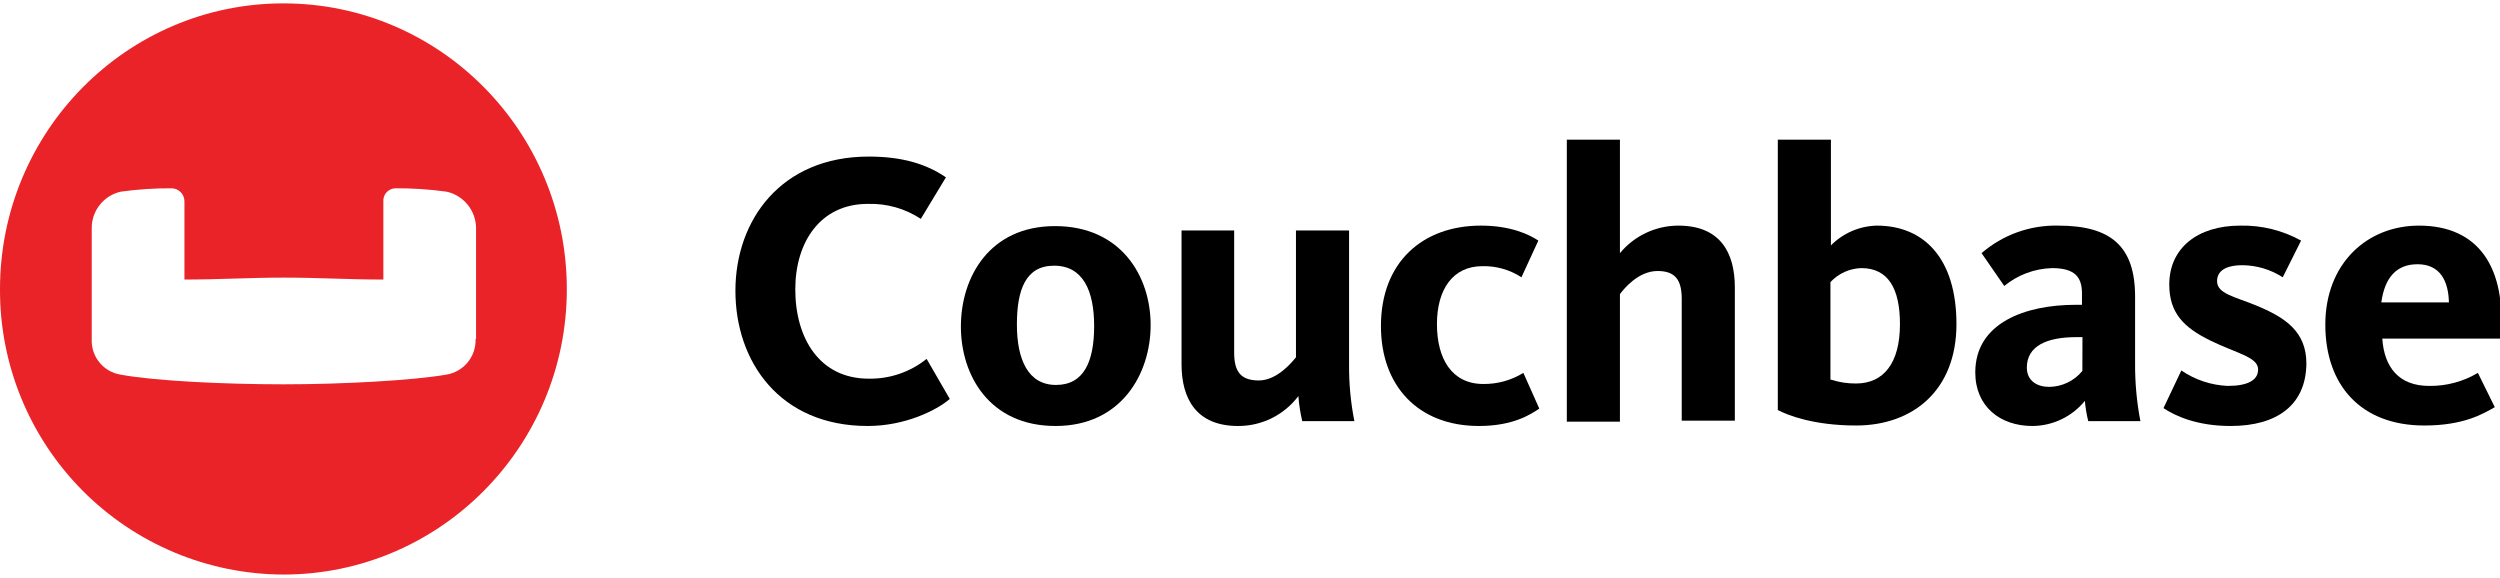
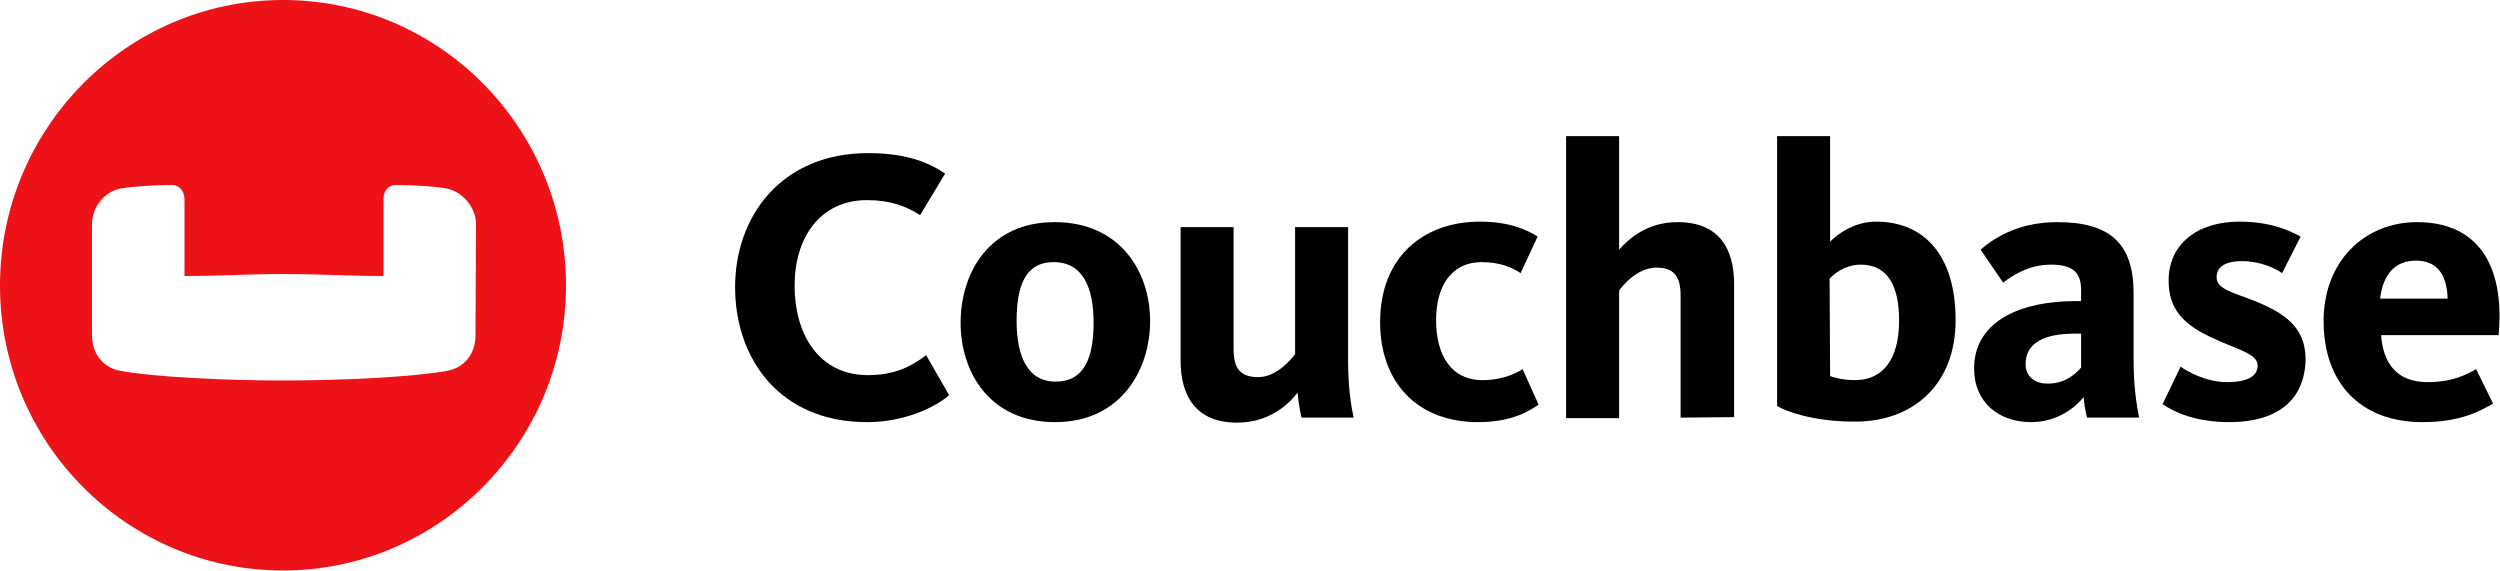
- <svg xmlns="http://www.w3.org/2000/svg" id="Layer_1" data-name="Layer 1" viewBox="0 0 517.8 119.7">
-   <defs>
-     <style>.cls-2{fill-rule:evenodd}</style>
-   </defs>
-   <path id="Logo-Icon" d="M98.5 70.2a7.21 7.21 0 01-6.1 7.4c-6.9 1.2-21.5 2-33.7 2s-26.7-.7-33.7-2a7.12 7.12 0 01-6-7.4V47.1a7.71 7.71 0 016-7.4 72.67 72.67 0 0110.6-.7 2.69 2.69 0 012.6 2.8v16.1c7.2 0 13.4-.4 20.6-.4s13.4.4 20.6.4V41.8a2.56 2.56 0 012.5-2.8 73.73 73.73 0 0110.6.7 7.8 7.8 0 016.1 7.4v23.1zM58.7.7C26.3.7 0 27.2 0 59.9A58.87 58.87 0 0058.7 119c32.4 0 58.7-26.5 58.7-59.1S91.2.7 58.7.7z" fill-rule="evenodd" fill="#ea2328" />
-   <g id="Logo-Type">
-     <path id="Fill-1" class="cls-2" d="M179.72 88.23c-18.2 0-27.4-13.3-27.4-28s9.5-27.8 27.6-27.8c6.9 0 11.9 1.5 16 4.3l-5.2 8.6a18.88 18.88 0 00-11-3.1c-9.8 0-15 7.9-15 17.7 0 10.1 5 18.5 15.2 18.5a18.62 18.62 0 0012-4.1l4.8 8.3c-2.8 2.4-9.3 5.6-17 5.6" />
-     <path id="Fill-3" class="cls-2" d="M218.62 88.23c-13.6 0-19.6-10.4-19.6-20.6s5.9-20.8 19.5-20.8 19.8 10.3 19.8 20.5c0 10-6 20.9-19.7 20.9m-.3-33.2c-5.9 0-7.7 5-7.7 12.2s2.3 12.5 8.1 12.5 7.9-4.9 7.9-12.2-2.3-12.5-8.3-12.5" />
-     <path id="Fill-5" class="cls-2" d="M255.62 47.73V73c0 3.9 1.3 5.8 5.1 5.8s6.9-3.8 7.7-4.8V47.73h11v27.9a57.69 57.69 0 001.1 11.6h-10.8a33.61 33.61 0 01-.8-5.2 15.53 15.53 0 01-12.5 6.2c-8.6 0-11.7-5.6-11.7-12.8v-27.7z" />
-     <path id="Fill-7" class="cls-2" d="M306.32 88.23c-12.6 0-20.3-8.3-20.3-20.7 0-13.3 8.7-20.8 20.7-20.8 6.3 0 10.1 1.9 11.9 3.1l-3.5 7.6a14.2 14.2 0 00-8.1-2.3c-6.1 0-9.4 4.8-9.4 12s3.1 12.4 9.6 12.4a15.47 15.47 0 008.3-2.3l3.3 7.4c-1.8 1.2-5.4 3.6-12.5 3.6" />
-     <path id="Fill-9" class="cls-2" d="M348.32 87.23v-25.3c0-3.9-1.3-5.8-5-5.8-4 0-7 3.7-7.8 4.8v26.4h-11v-58.4h11v23.5a15.74 15.74 0 0112.1-5.7c8.6 0 11.7 5.5 11.7 12.8v27.6h-11z" />
-     <path id="Fill-11" class="cls-2" d="M379.22 28.93v21.9a13.83 13.83 0 019.5-4.1c9.7 0 16.5 6.7 16.5 20.4s-9 21-20.8 21c-8.9 0-14.3-2.2-16.2-3.2v-56zm0 49.7a16.44 16.44 0 005.2.8c5.7 0 9.1-4.2 9.1-12.3 0-7.3-2.4-11.6-8-11.6a9.07 9.07 0 00-6.4 2.9v20.2z" />
-     <path id="Fill-13" class="cls-2" d="M432.52 87.23a26.28 26.28 0 01-.7-4.2 14.12 14.12 0 01-10.9 5.2c-6.6 0-11.8-4-11.8-11.1 0-10.3 10.4-14 20.8-14h1.3v-2.3c0-3.3-1.3-5.3-6.2-5.3a16.27 16.27 0 00-9.9 3.7l-4.7-6.8a23.45 23.45 0 0115.9-5.7c10.8 0 15.9 4.2 15.9 14.7v13.9a61.29 61.29 0 001.1 11.9zm-1.2-17.4H430c-6 0-10.2 1.8-10.2 6.3 0 2.8 2.2 4 4.6 4a9 9 0 006.9-3.3z" />
-     <path id="Fill-15" class="cls-2" d="M462 88.23c-7 0-11.5-2.1-13.9-3.7l3.7-7.8a18.42 18.42 0 009.6 3.2c4 0 6.3-1.1 6.3-3.4 0-2.6-4.4-3.3-9.9-6s-8.5-5.7-8.5-11.6c0-7.5 5.8-12.2 14.7-12.2a24.88 24.88 0 0112.6 3.1l-3.8 7.6a15.66 15.66 0 00-8.3-2.5c-3.7 0-5.3 1.3-5.3 3.3 0 2.6 3.6 3.2 8 5 6.1 2.5 10.5 5.4 10.5 12.1-.1 8.5-6 12.9-15.7 12.9" />
-     <path id="Fill-17" class="cls-2" d="M503.12 79.93a19.2 19.2 0 0010.1-2.7l3.5 7.1c-2.6 1.5-6.6 3.8-14.6 3.8-13.1 0-20.5-8.3-20.5-20.9s8.6-20.5 19.4-20.5c12.3 0 18.2 8.6 16.9 23.4h-24.5c.4 5.9 3.4 9.8 9.7 9.8zm4.1-17.3c-.1-4.4-1.8-7.9-6.5-7.9-4.4 0-6.8 2.8-7.5 7.9z" />
+ <svg xmlns="http://www.w3.org/2000/svg" version="1.1" id="Layer_1" x="0" y="0" viewBox="0 0 500 114.2" xml:space="preserve">
+   <style>.st1{fill-rule:evenodd;clip-rule:evenodd}</style>
+   <path id="Logo-Icon_00000071522039454059213050000006069587625824469950_" d="M95.1 67.1c0 3.4-2 6.5-5.9 7.1-6.7 1.2-20.7 1.9-32.5 1.9s-25.8-.7-32.5-1.9c-3.9-.7-5.8-3.8-5.8-7.1V44.8c0-3.4 2.6-6.6 5.8-7.1 2-.4 6.6-.7 10.2-.7 1.4 0 2.4 1.1 2.5 2.7v15.5c6.9 0 12.9-.4 19.9-.4s12.9.4 19.9.4V39.7c0-1.6 1.1-2.7 2.4-2.7 3.6 0 8.2.3 10.2.7 3.2.6 5.9 3.8 5.9 7.1l-.1 22.3zM56.6 0C25.4 0 0 25.6 0 57.1s25.4 57 56.6 57 56.6-25.6 56.6-57S88 0 56.6 0z" fill-rule="evenodd" clip-rule="evenodd" fill="#ec1218" />
+   <g id="Logo-Type_00000178907945142405399560000011273747954129021353_" transform="translate(150.22 27.826)">
+     <path id="Fill-1_00000145027004704381003740000005173022079452320670_" class="st1" d="M23.2 56.6c-17.6 0-26.4-12.8-26.4-27C-3.2 15.5 6 2.8 23.4 2.8c6.7 0 11.5 1.4 15.4 4.1l-5 8.3c-2.8-1.8-6-3-10.6-3-9.5 0-14.5 7.6-14.5 17.1 0 9.7 4.8 17.9 14.7 17.9 5.5 0 8.9-1.9 11.6-4l4.6 8c-2.7 2.4-8.9 5.4-16.4 5.4" />
+     <path id="Fill-3_00000098216766268636751890000009930418025084942768_" class="st1" d="M60.8 56.6c-13.1 0-18.9-10-18.9-19.9s5.7-20.1 18.8-20.1 19.1 9.9 19.1 19.8c0 9.7-5.8 20.2-19 20.2m-.3-32c-5.7 0-7.4 4.8-7.4 11.8 0 7 2.2 12.1 7.8 12.1 5.7 0 7.6-4.7 7.6-11.8s-2.2-12.1-8-12.1" />
+     <path id="Fill-5_00000134215261643024211060000012924234594336712088_" class="st1" d="M96.5 17.6V42c0 3.8 1.3 5.6 4.9 5.6 3.8 0 6.7-3.7 7.4-4.6V17.6h10.6v26.9c0 5 .6 8.9 1.1 11.2h-10.4c-.3-1.1-.7-3.5-.8-5-2 2.6-5.9 6-12.1 6-8.3 0-11.3-5.4-11.3-12.4V17.6h10.6z" />
+     <path id="Fill-7_00000183927434792379923870000004180268317855229111_" class="st1" d="M145.4 56.6c-12.2 0-19.6-8-19.6-20 0-12.8 8.4-20.1 20-20.1 6.1 0 9.7 1.8 11.5 3l-3.4 7.3c-1.6-1.1-4.1-2.2-7.8-2.2-5.9 0-9.1 4.6-9.1 11.6s3 12 9.3 12c4.2 0 6.9-1.5 8-2.2l3.2 7.1c-1.8 1.2-5.2 3.5-12.1 3.5" />
+     <path id="Fill-9_00000039850609819776140100000012749097934332436878_" class="st1" d="M185.9 55.7V31.3c0-3.8-1.3-5.6-4.8-5.6-3.9 0-6.8 3.6-7.5 4.6v25.5H163V-.6h10.6v22.7c1.9-2.1 5.5-5.5 11.7-5.5 8.3 0 11.3 5.3 11.3 12.4v26.6l-10.7.1z" />
+     <path id="Fill-11_00000058582682270140676600000016942292308380535950_" class="st1" d="M215.8-.6v21.1c1.7-1.7 5-4 9.2-4 9.4 0 15.9 6.5 15.9 19.7 0 13.1-8.7 20.3-20.1 20.3-8.6 0-13.8-2.1-15.6-3.1v-54h10.6zm0 48c.7.2 2.3.8 5 .8 5.5 0 8.8-4.1 8.8-11.9 0-7-2.3-11.2-7.7-11.2-3.2 0-5.5 2-6.2 2.8l.1 19.5z" />
+     <path id="Fill-13_00000098900323060865456960000000184451010288751750_" class="st1" d="M267.2 55.7c-.3-1-.6-2.9-.7-4.1-1.6 2-5.2 5-10.5 5-6.4 0-11.4-3.9-11.4-10.7 0-9.9 10-13.5 20.1-13.5h1.3v-2.2c0-3.2-1.3-5.1-6-5.1-4.8 0-8.1 2.5-9.6 3.6l-4.5-6.6c2.3-2 7.2-5.5 15.3-5.5 10.4 0 15.3 4.1 15.3 14.2v13.4c0 5.2.6 9 1.1 11.5h-10.4zM266 38.9h-1.3c-5.8 0-9.8 1.7-9.8 6.1 0 2.7 2.1 3.9 4.4 3.9 3.6 0 5.6-2 6.7-3.2v-6.8z" />
+     <path id="Fill-15_00000129190266633936662140000000206175849612067498_" class="st1" d="M295.7 56.6c-6.8 0-11.1-2-13.4-3.6l3.6-7.5c1.4 1 5.1 3.1 9.3 3.1 3.9 0 6.1-1.1 6.1-3.3 0-2.5-4.2-3.2-9.6-5.8-5.2-2.5-8.2-5.5-8.2-11.2 0-7.2 5.6-11.8 14.2-11.8 6.5 0 10.4 2 12.2 3l-3.7 7.3c-1.4-1-4.4-2.4-8-2.4-3.6 0-5.1 1.3-5.1 3.2 0 2.5 3.5 3.1 7.7 4.8 5.9 2.4 10.1 5.2 10.1 11.7-.2 8.3-5.9 12.5-15.2 12.5" />
+     <path id="Fill-17_00000087382546704092654860000000032064429197532058_" class="st1" d="M335.3 48.6c5.1 0 7.9-1.6 9.7-2.6l3.4 6.9c-2.5 1.4-6.4 3.7-14.1 3.7-12.6 0-19.8-8-19.8-20.2 0-12.1 8.3-19.8 18.7-19.8 11.9 0 17.6 8.3 16.3 22.6H326c.4 5.7 3.2 9.4 9.3 9.4zm4-16.7c-.1-4.2-1.7-7.6-6.3-7.6-4.2 0-6.6 2.7-7.2 7.6h13.5z" />
  </g>
</svg>
